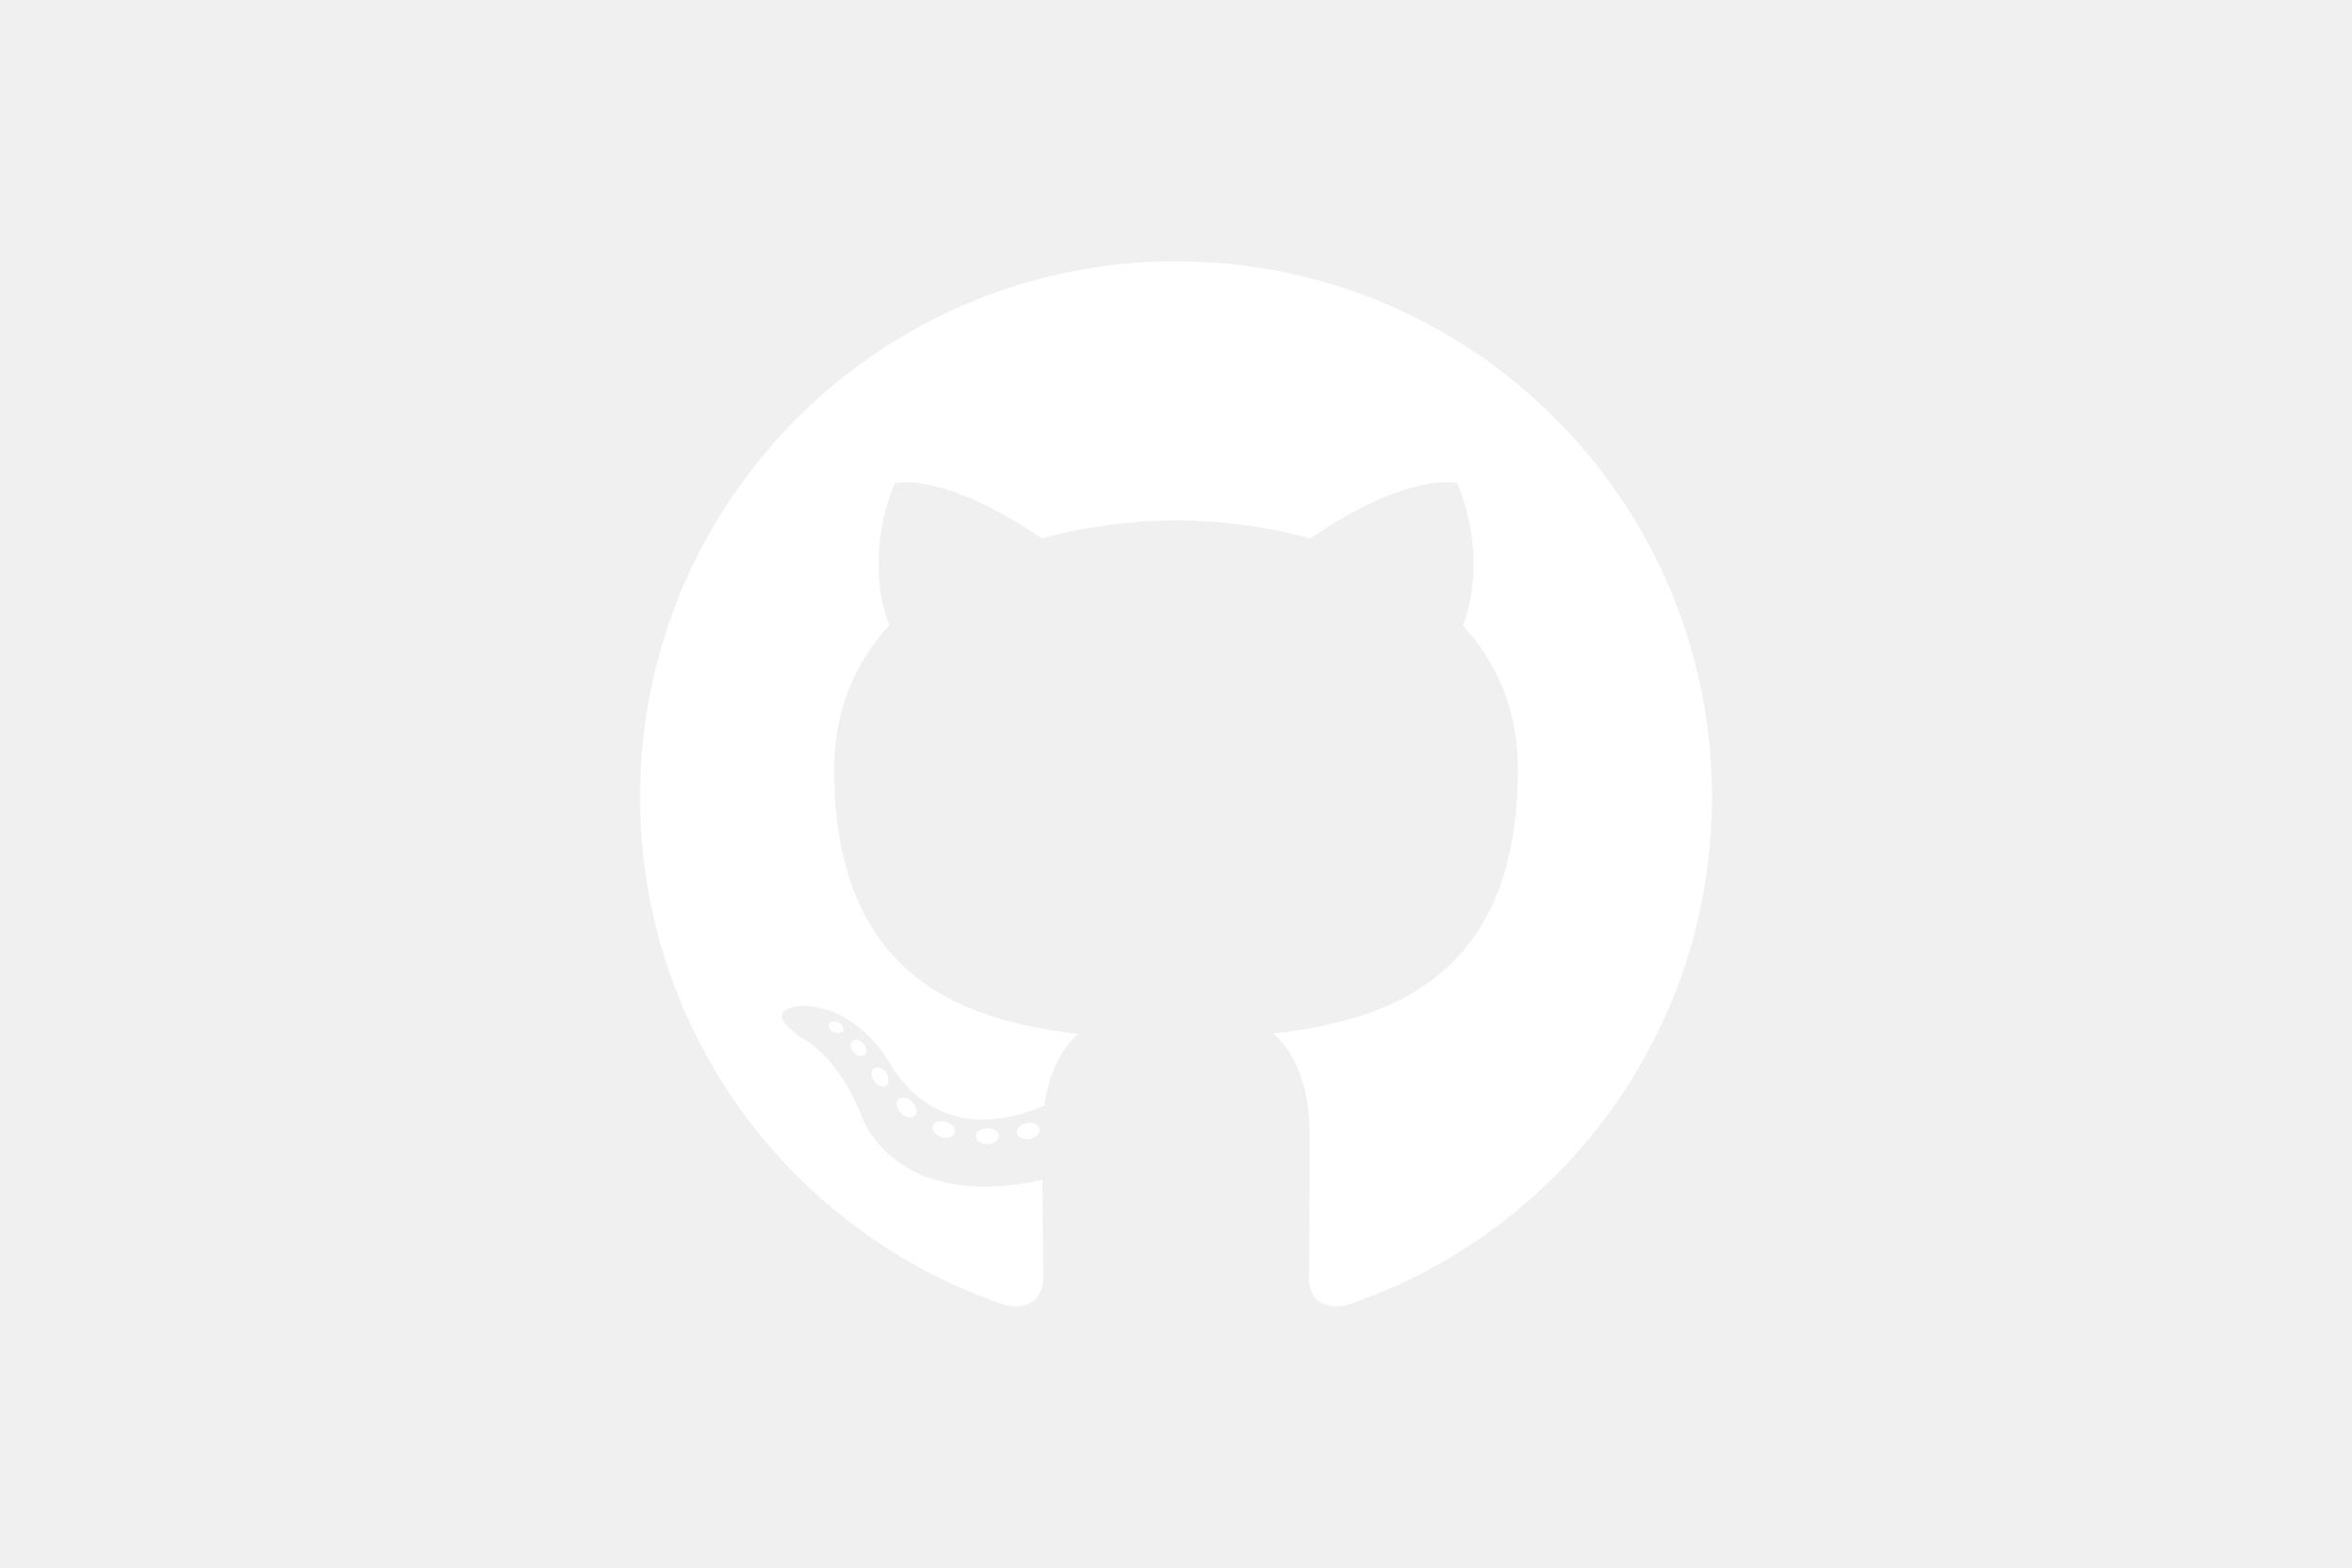
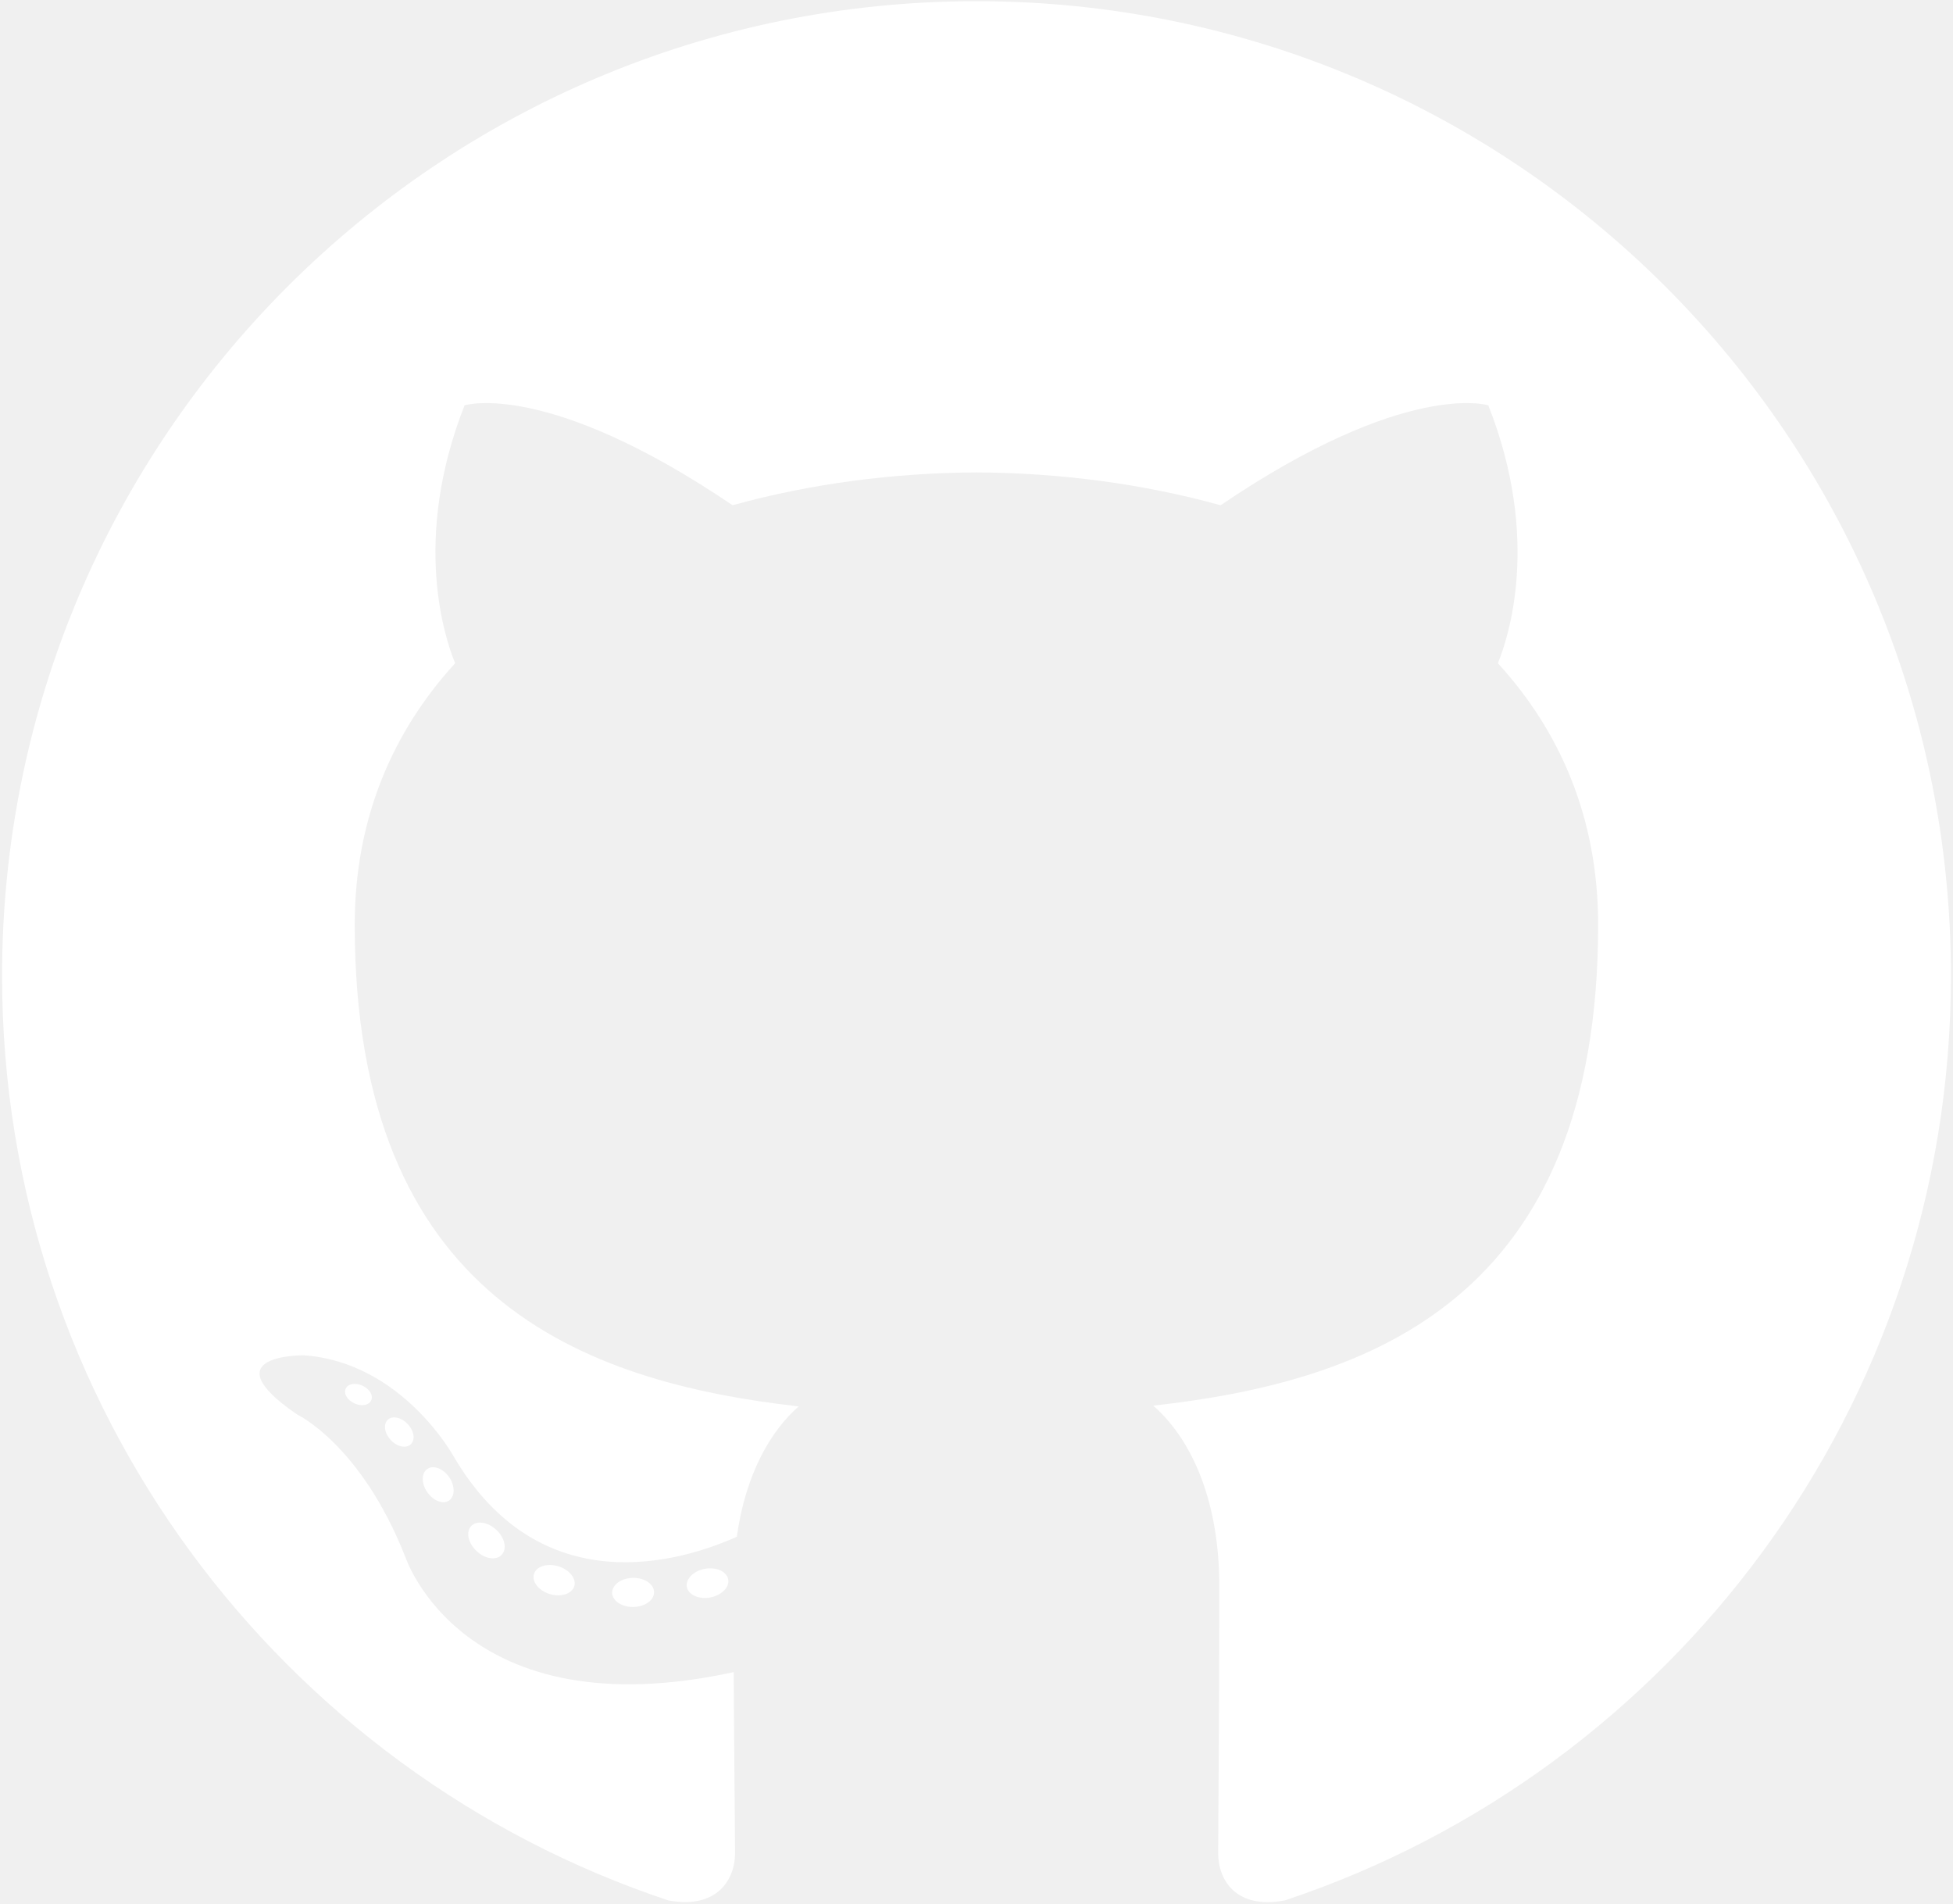
- <svg xmlns="http://www.w3.org/2000/svg" height="800" width="1200" viewBox="-6.391 -10.389 55.389 62.333">
-   <g fill="#fff">
-     <path d="M21.303 0C9.54 0 0 9.537 0 21.303c0 9.412 6.104 17.398 14.569 20.215 1.065.197 1.456-.462 1.456-1.025 0-.508-.02-2.186-.029-3.966-5.927 1.289-7.177-2.514-7.177-2.514-.969-2.462-2.365-3.117-2.365-3.117-1.933-1.322.146-1.295.146-1.295 2.139.15 3.266 2.196 3.266 2.196 1.9 3.256 4.984 2.315 6.199 1.771.192-1.377.743-2.317 1.353-2.849-4.732-.538-9.706-2.365-9.706-10.528 0-2.325.832-4.226 2.195-5.718-.221-.537-.95-2.704.207-5.638 0 0 1.789-.572 5.86 2.184 1.699-.472 3.522-.709 5.332-.717 1.81.008 3.634.245 5.337.717 4.066-2.756 5.853-2.184 5.853-2.184 1.16 2.934.43 5.101.209 5.638 1.366 1.492 2.192 3.392 2.192 5.718 0 8.183-4.984 9.984-9.727 10.511.764.661 1.445 1.958 1.445 3.945 0 2.85-.024 5.145-.024 5.846 0 .567.383 1.232 1.463 1.022 8.46-2.82 14.557-10.803 14.557-20.212C42.607 9.537 33.069 0 21.304 0" fill-rule="evenodd" />
-     <path d="M8.069 30.587c-.047.106-.213.138-.365.065-.155-.07-.241-.214-.191-.32.046-.109.212-.139.367-.066.154.07.243.215.189.321m.863.963c-.102.094-.301.05-.435-.098-.14-.148-.166-.347-.062-.443.105-.094.297-.05.437.098.14.15.167.347.061.443m.84 1.227c-.131.091-.344.006-.476-.183-.131-.19-.131-.417.003-.508.132-.091.343-.009.476.179.13.193.13.42-.003.513m1.151 1.185c-.117.129-.365.094-.547-.082-.186-.172-.238-.416-.121-.544.118-.129.369-.093.552.082.185.172.241.417.117.544m1.588.688c-.052.167-.291.242-.532.172-.241-.073-.399-.268-.35-.437.05-.168.291-.247.534-.171.241.073.399.267.349.436m1.744.128c.006.176-.199.321-.452.325-.255.006-.461-.137-.464-.309 0-.177.2-.321.455-.326.253-.005.461.137.461.311m1.622-.276c.03.171-.146.347-.397.394-.247.045-.476-.061-.508-.23-.031-.176.148-.352.396-.397.252-.044.477.059.509.234" />
-   </g>
+ <svg xmlns="http://www.w3.org/2000/svg" width="548" height="534" viewBox="0 0 548 534" fill="none">
+   <path fill-rule="evenodd" clip-rule="evenodd" d="M274 0.333C123.016 0.333 0.582 122.739 0.582 273.751C0.582 394.551 78.924 497.039 187.562 533.193C201.226 535.724 206.243 527.261 206.243 520.039C206.243 513.525 205.989 491.982 205.872 469.135C129.808 485.675 113.757 436.875 113.757 436.875C101.319 405.277 83.398 396.869 83.398 396.869C58.591 379.899 85.269 380.248 85.269 380.248C112.724 382.176 127.181 408.428 127.181 408.428C151.567 450.223 191.143 438.139 206.746 431.152C209.205 413.486 216.286 401.419 224.106 394.591C163.375 387.682 99.535 364.234 99.535 259.466C99.535 229.62 110.216 205.23 127.707 186.082C124.868 179.19 115.509 151.382 130.36 113.722C130.36 113.722 153.32 106.376 205.564 141.752C227.375 135.694 250.764 132.655 274.001 132.547C297.236 132.65 320.645 135.693 342.495 141.752C394.681 106.376 417.61 113.722 417.61 113.722C432.493 151.382 423.134 179.19 420.295 186.082C437.827 205.23 448.429 229.62 448.429 259.466C448.429 364.486 384.467 387.605 323.583 394.374C333.391 402.859 342.128 419.498 342.128 445.007C342.128 481.591 341.817 511.035 341.817 520.039C341.817 527.32 346.733 535.846 360.593 533.161C469.176 496.967 547.418 394.514 547.418 273.752C547.418 122.738 425.004 0.333 274.001 0.333" fill="white" />
+   <path d="M104.14 392.899C103.537 394.261 101.4 394.669 99.454 393.732C97.465 392.84 96.357 390.988 96.999 389.625C97.589 388.23 99.725 387.841 101.709 388.774C103.692 389.666 104.823 391.536 104.14 392.899V392.899ZM115.216 405.252C113.912 406.461 111.358 405.899 109.633 403.99C107.84 402.084 107.509 399.53 108.832 398.308C110.177 397.099 112.649 397.665 114.437 399.571C116.23 401.5 116.579 404.031 115.216 405.252ZM125.995 420.998C124.321 422.166 121.577 421.075 119.882 418.644C118.208 416.208 118.208 413.292 119.921 412.124C121.615 410.956 124.318 412.008 126.034 414.419C127.705 416.891 127.705 419.807 125.995 420.998ZM140.763 436.213C139.265 437.865 136.073 437.422 133.736 435.167C131.346 432.962 130.681 429.833 132.179 428.18C133.7 426.524 136.91 426.989 139.264 429.226C141.638 431.427 142.357 434.578 140.763 436.213ZM161.139 445.046C160.471 447.189 157.404 448.157 154.306 447.247C151.212 446.31 149.19 443.807 149.814 441.642C150.458 439.482 153.546 438.472 156.665 439.446C159.753 440.379 161.782 442.869 161.139 445.047V445.046ZM183.515 446.683C183.592 448.938 180.966 450.808 177.716 450.848C174.447 450.925 171.799 449.096 171.762 446.877C171.762 444.6 174.334 442.753 177.597 442.693C180.848 442.629 183.515 444.446 183.515 446.683ZM204.337 443.141C204.726 445.336 202.467 447.596 199.239 448.198C196.065 448.782 193.126 447.419 192.723 445.242C192.329 442.987 194.625 440.728 197.799 440.144C201.032 439.583 203.925 440.905 204.337 443.141Z" fill="white" />
</svg>
